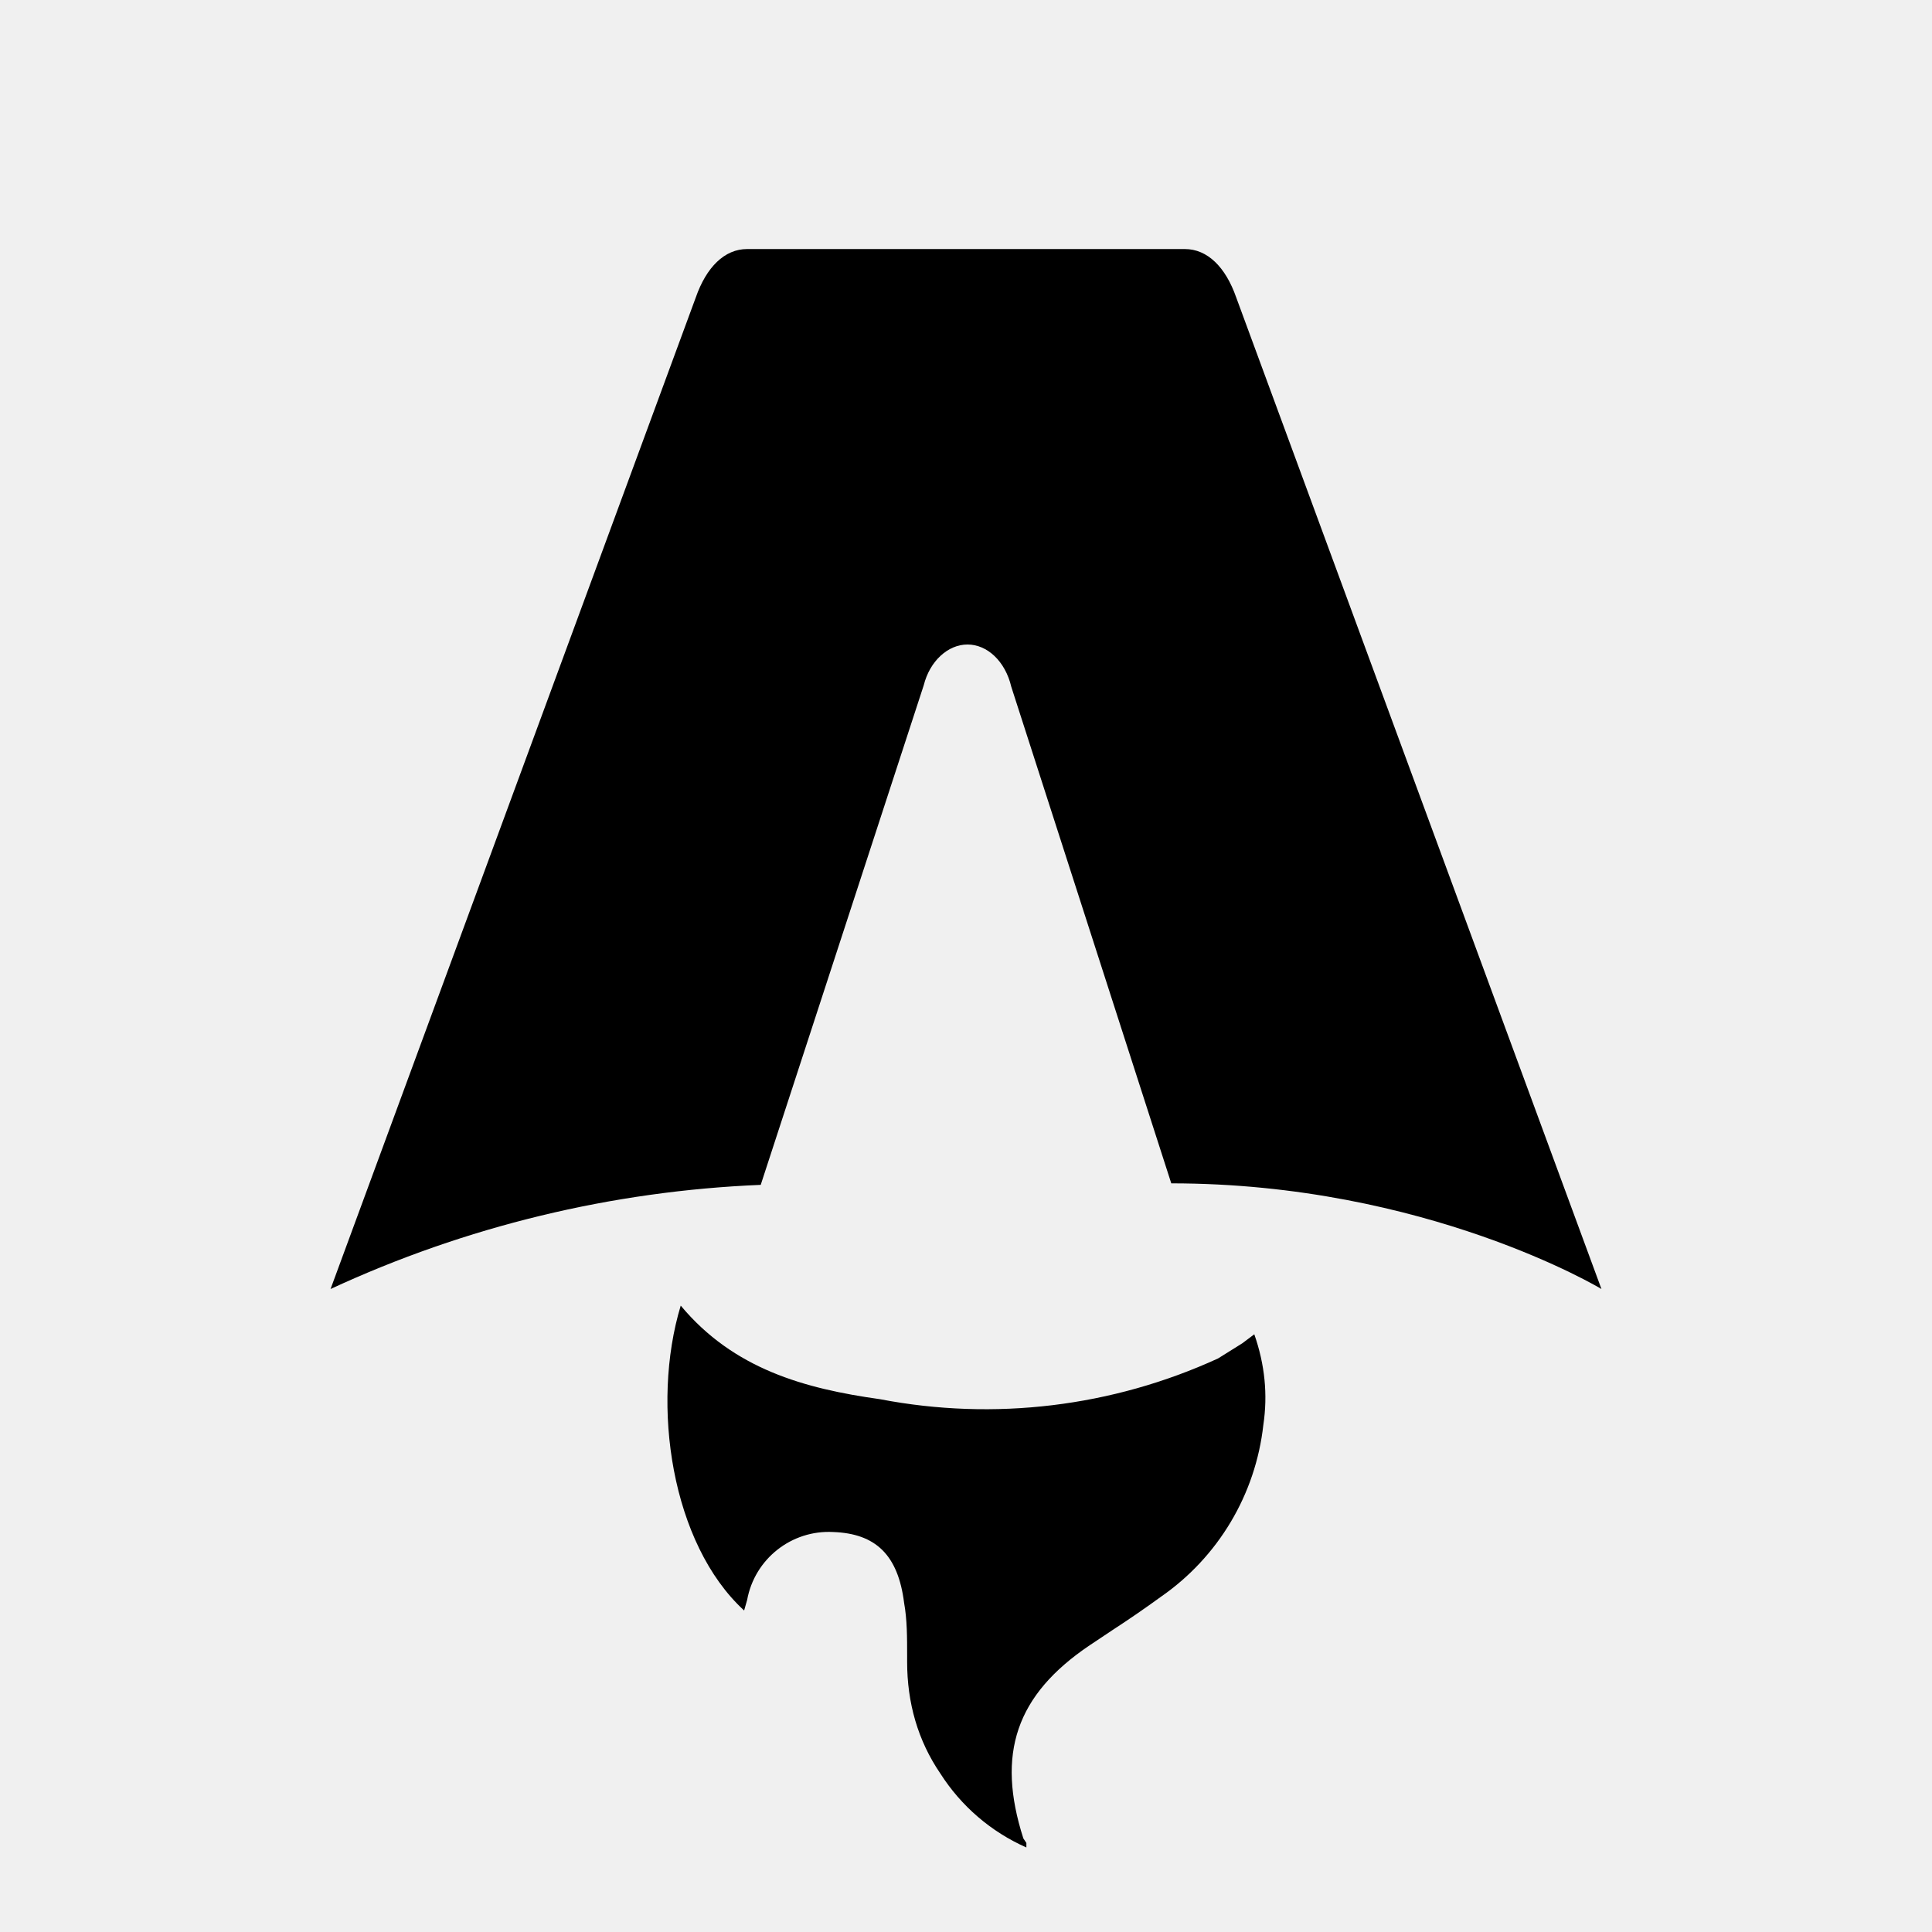
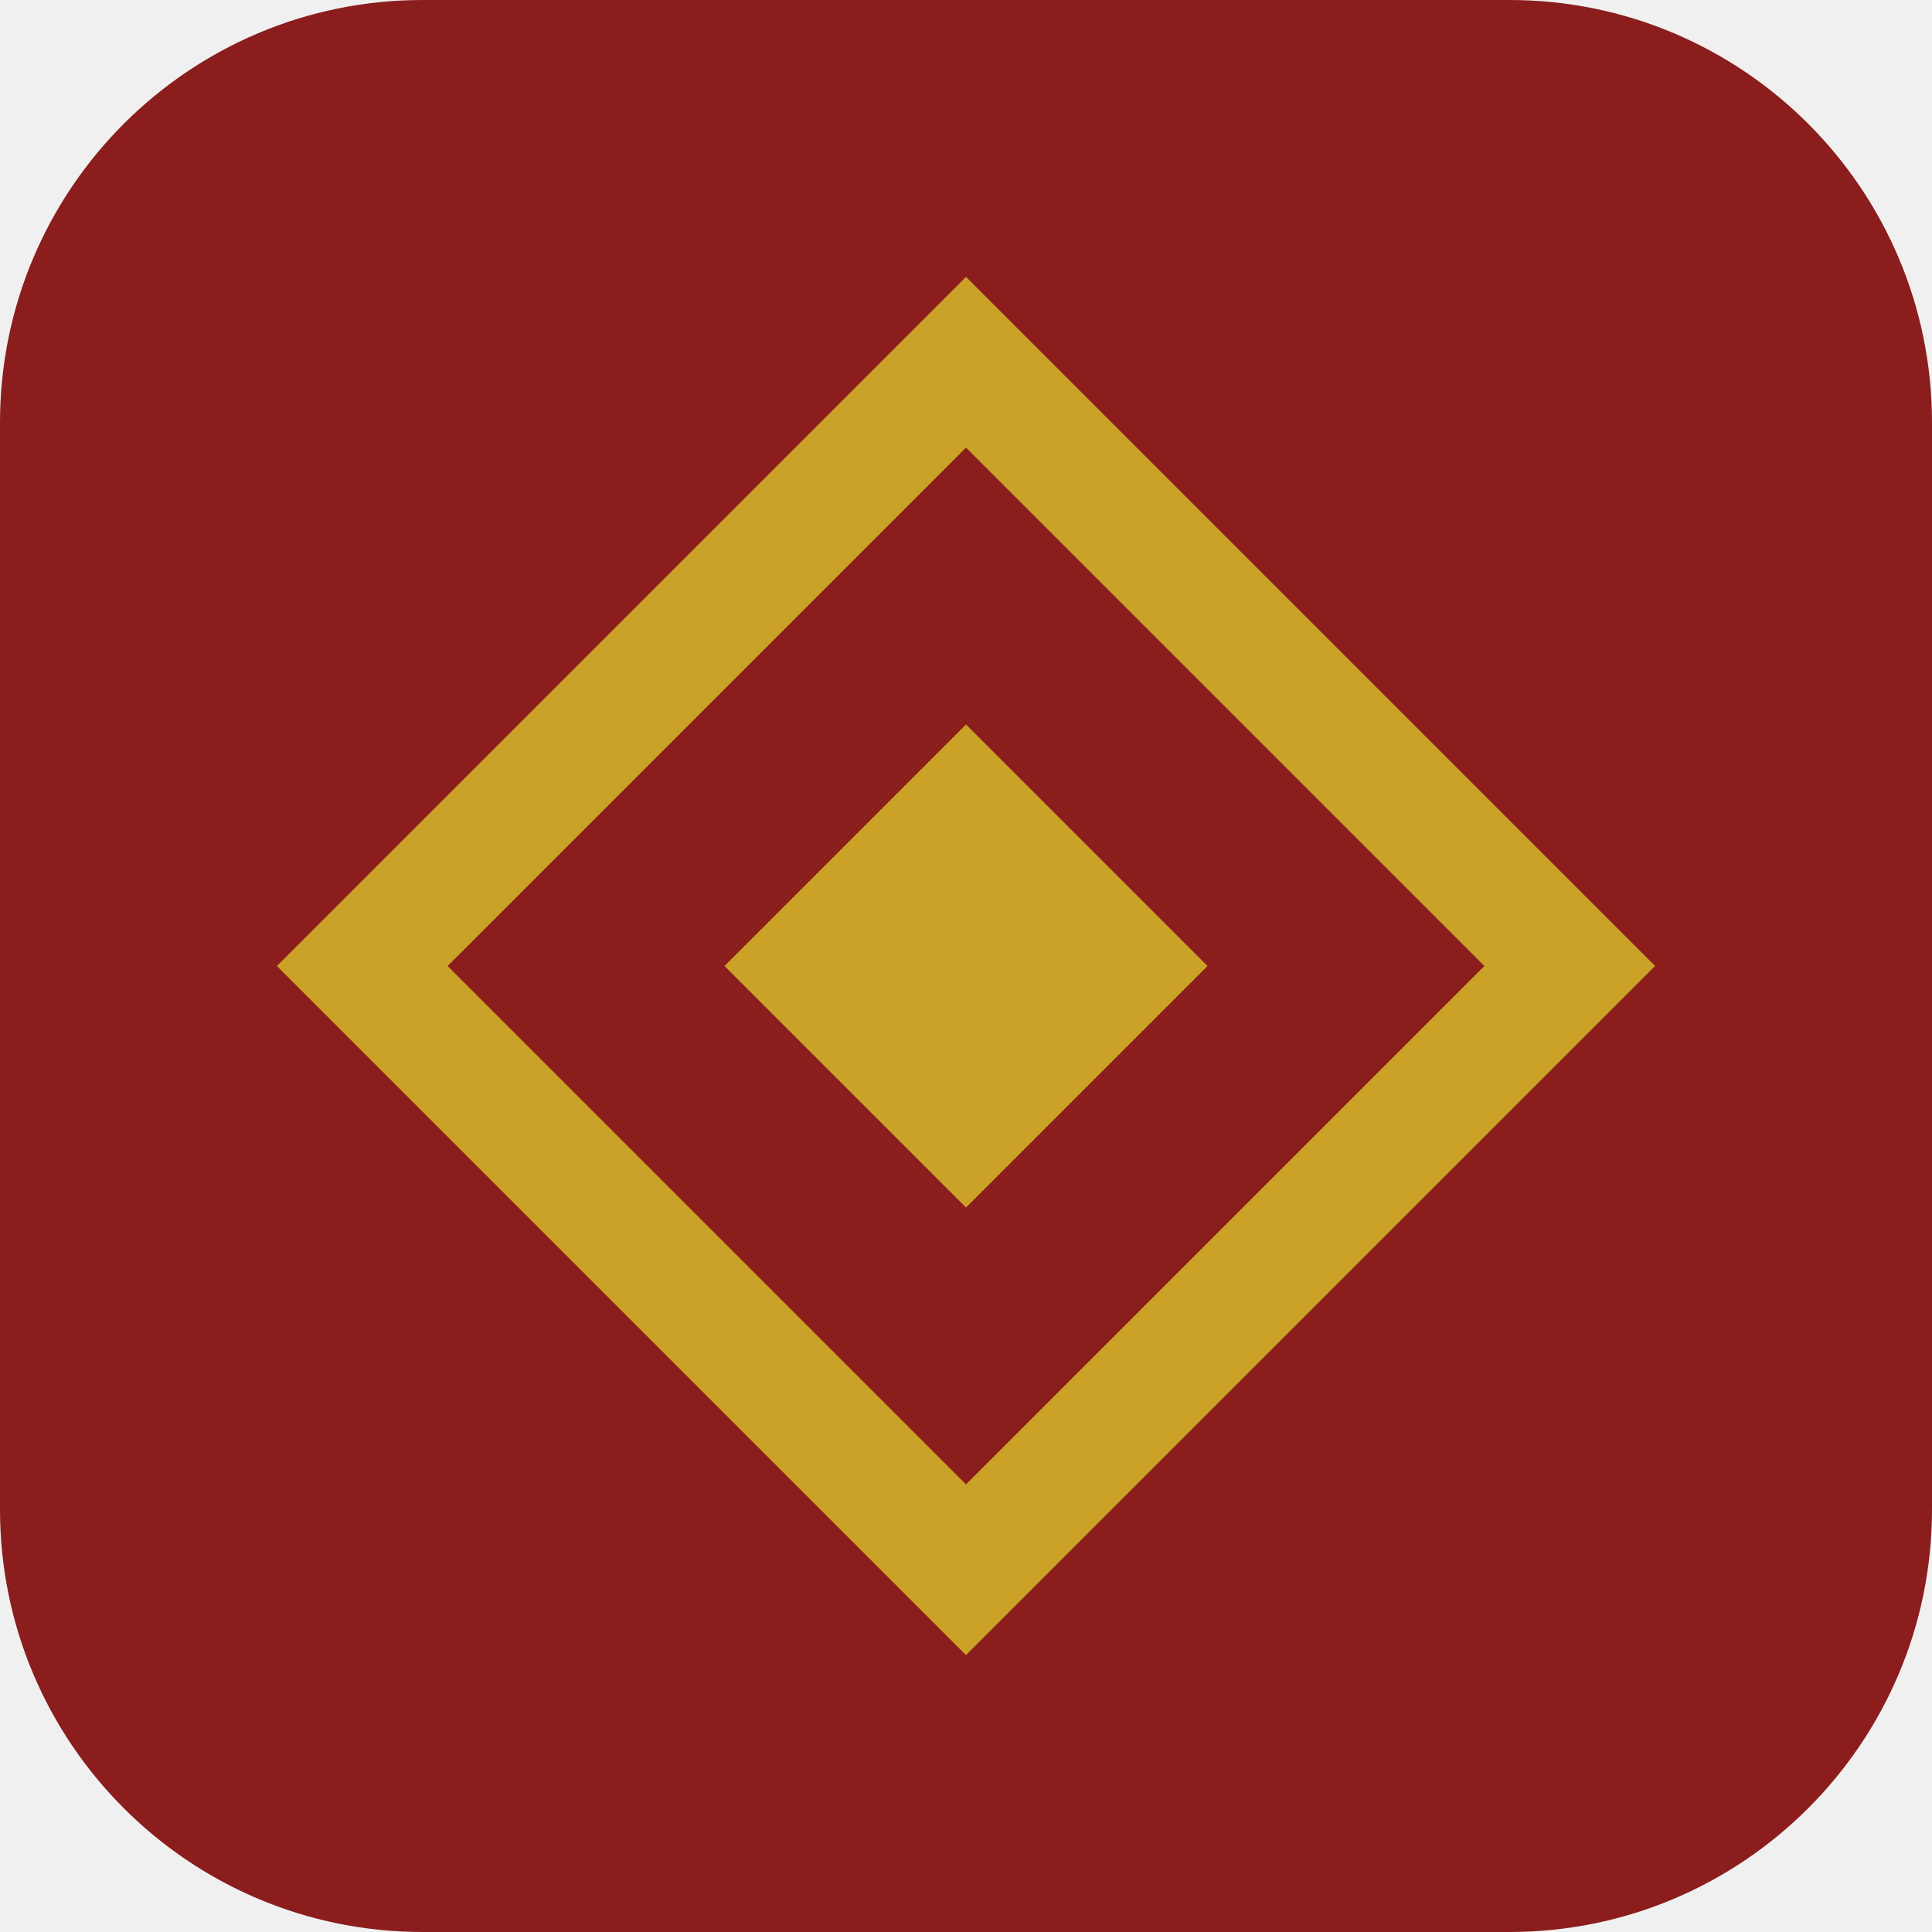
- <svg xmlns="http://www.w3.org/2000/svg" fill="none" viewBox="0 0 128 128">
-   <path d="M50.4 78.5a75.1 75.1 0 0 0-28.5 6.9l24.2-65.7c.7-2 1.9-3.2 3.4-3.2h29c1.5 0 2.7 1.2 3.4 3.2l24.2 65.7s-11.6-7-28.5-7L67 45.5c-.4-1.7-1.6-2.8-2.9-2.8-1.3 0-2.5 1.1-2.9 2.7L50.4 78.5Zm-1.1 28.2Zm-4.2-20.2c-2 6.6-.6 15.8 4.2 20.2a17.5 17.5 0 0 1 .2-.7 5.5 5.5 0 0 1 5.7-4.5c2.8.1 4.3 1.5 4.7 4.7.2 1.1.2 2.3.2 3.5v.4c0 2.7.7 5.2 2.2 7.4a13 13 0 0 0 5.7 4.9v-.3l-.2-.3c-1.8-5.6-.5-9.5 4.4-12.8l1.5-1a73 73 0 0 0 3.2-2.2 16 16 0 0 0 6.8-11.4c.3-2 .1-4-.6-6l-.8.6-1.6 1a37 37 0 0 1-22.4 2.7c-5-.7-9.7-2-13.2-6.2Z" />
-   <style>
-         path { fill: #000; }
-         @media (prefers-color-scheme: dark) {
-             path { fill: #FFF; }
-         }
-     </style>
+ <svg xmlns="http://www.w3.org/2000/svg" viewBox="0 0 64 64">
+   <rect width="64" height="64" rx="14" fill="#8B1D1D" />
+   <path d="M32 12 52 32 32 52 12 32Z" fill="none" stroke="#C9A227" stroke-width="4" />
+   <path d="M32 24 40 32 32 40 24 32Z" fill="#C9A227" />
</svg>
